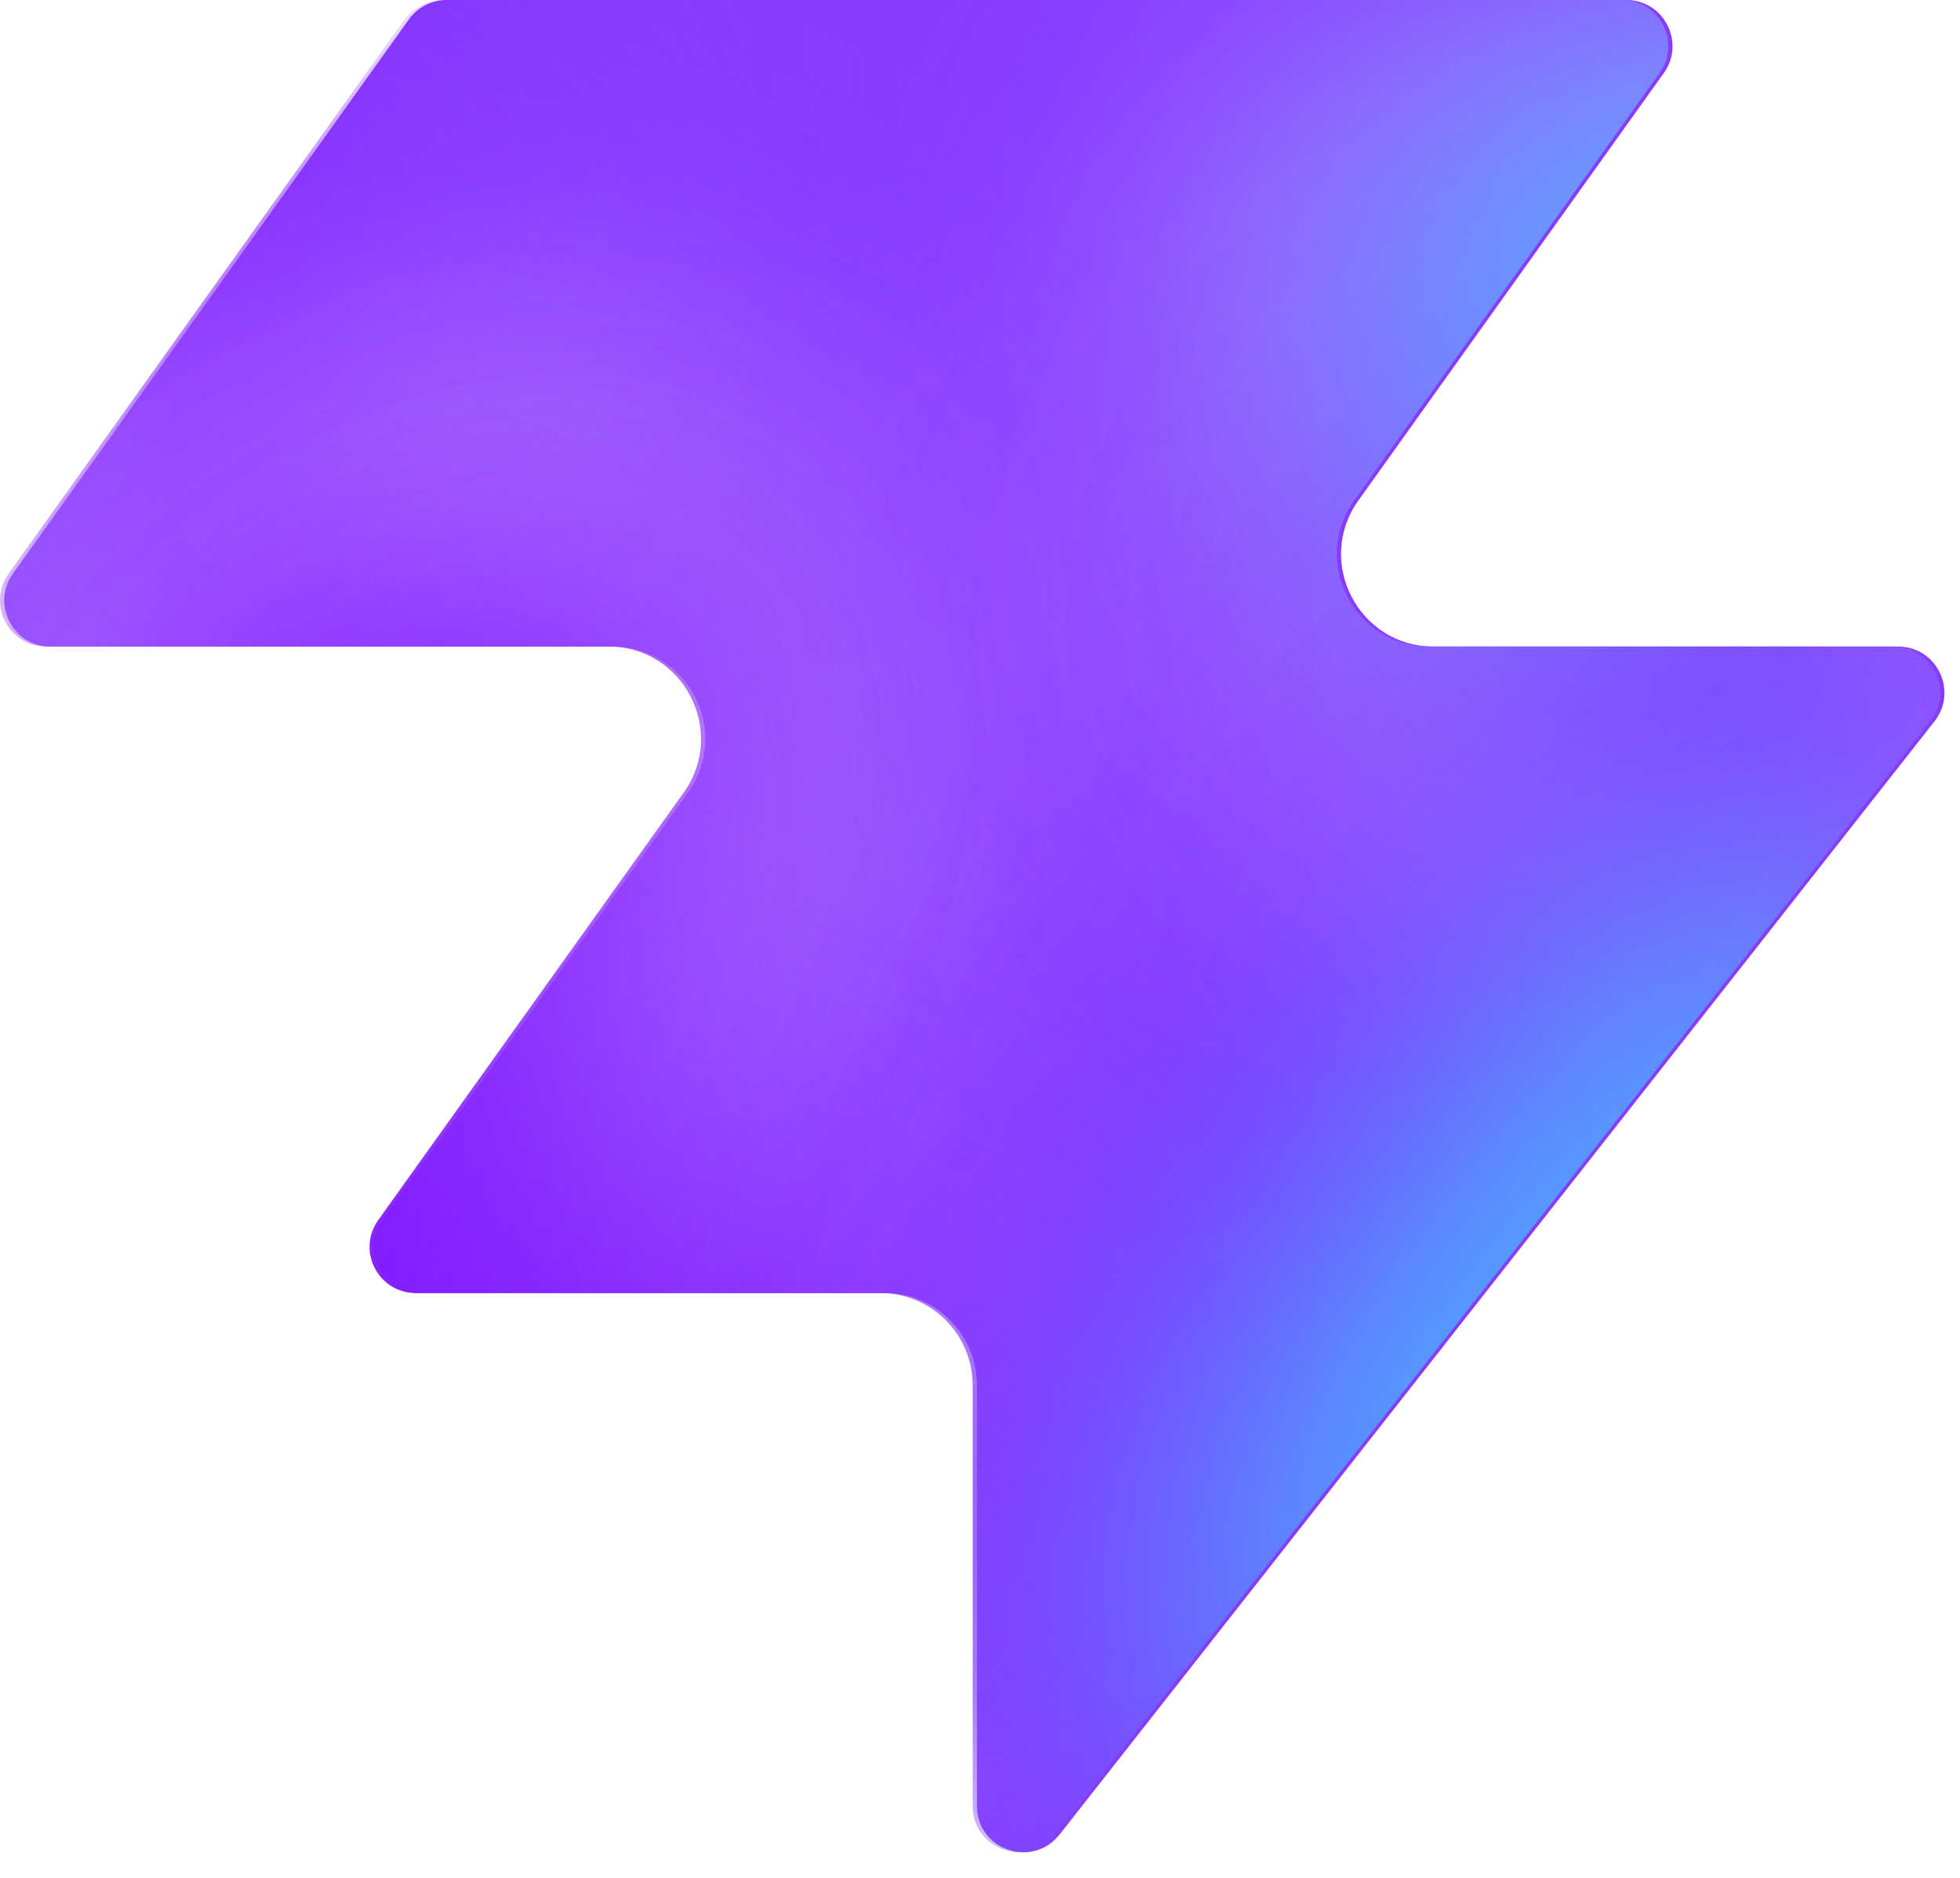
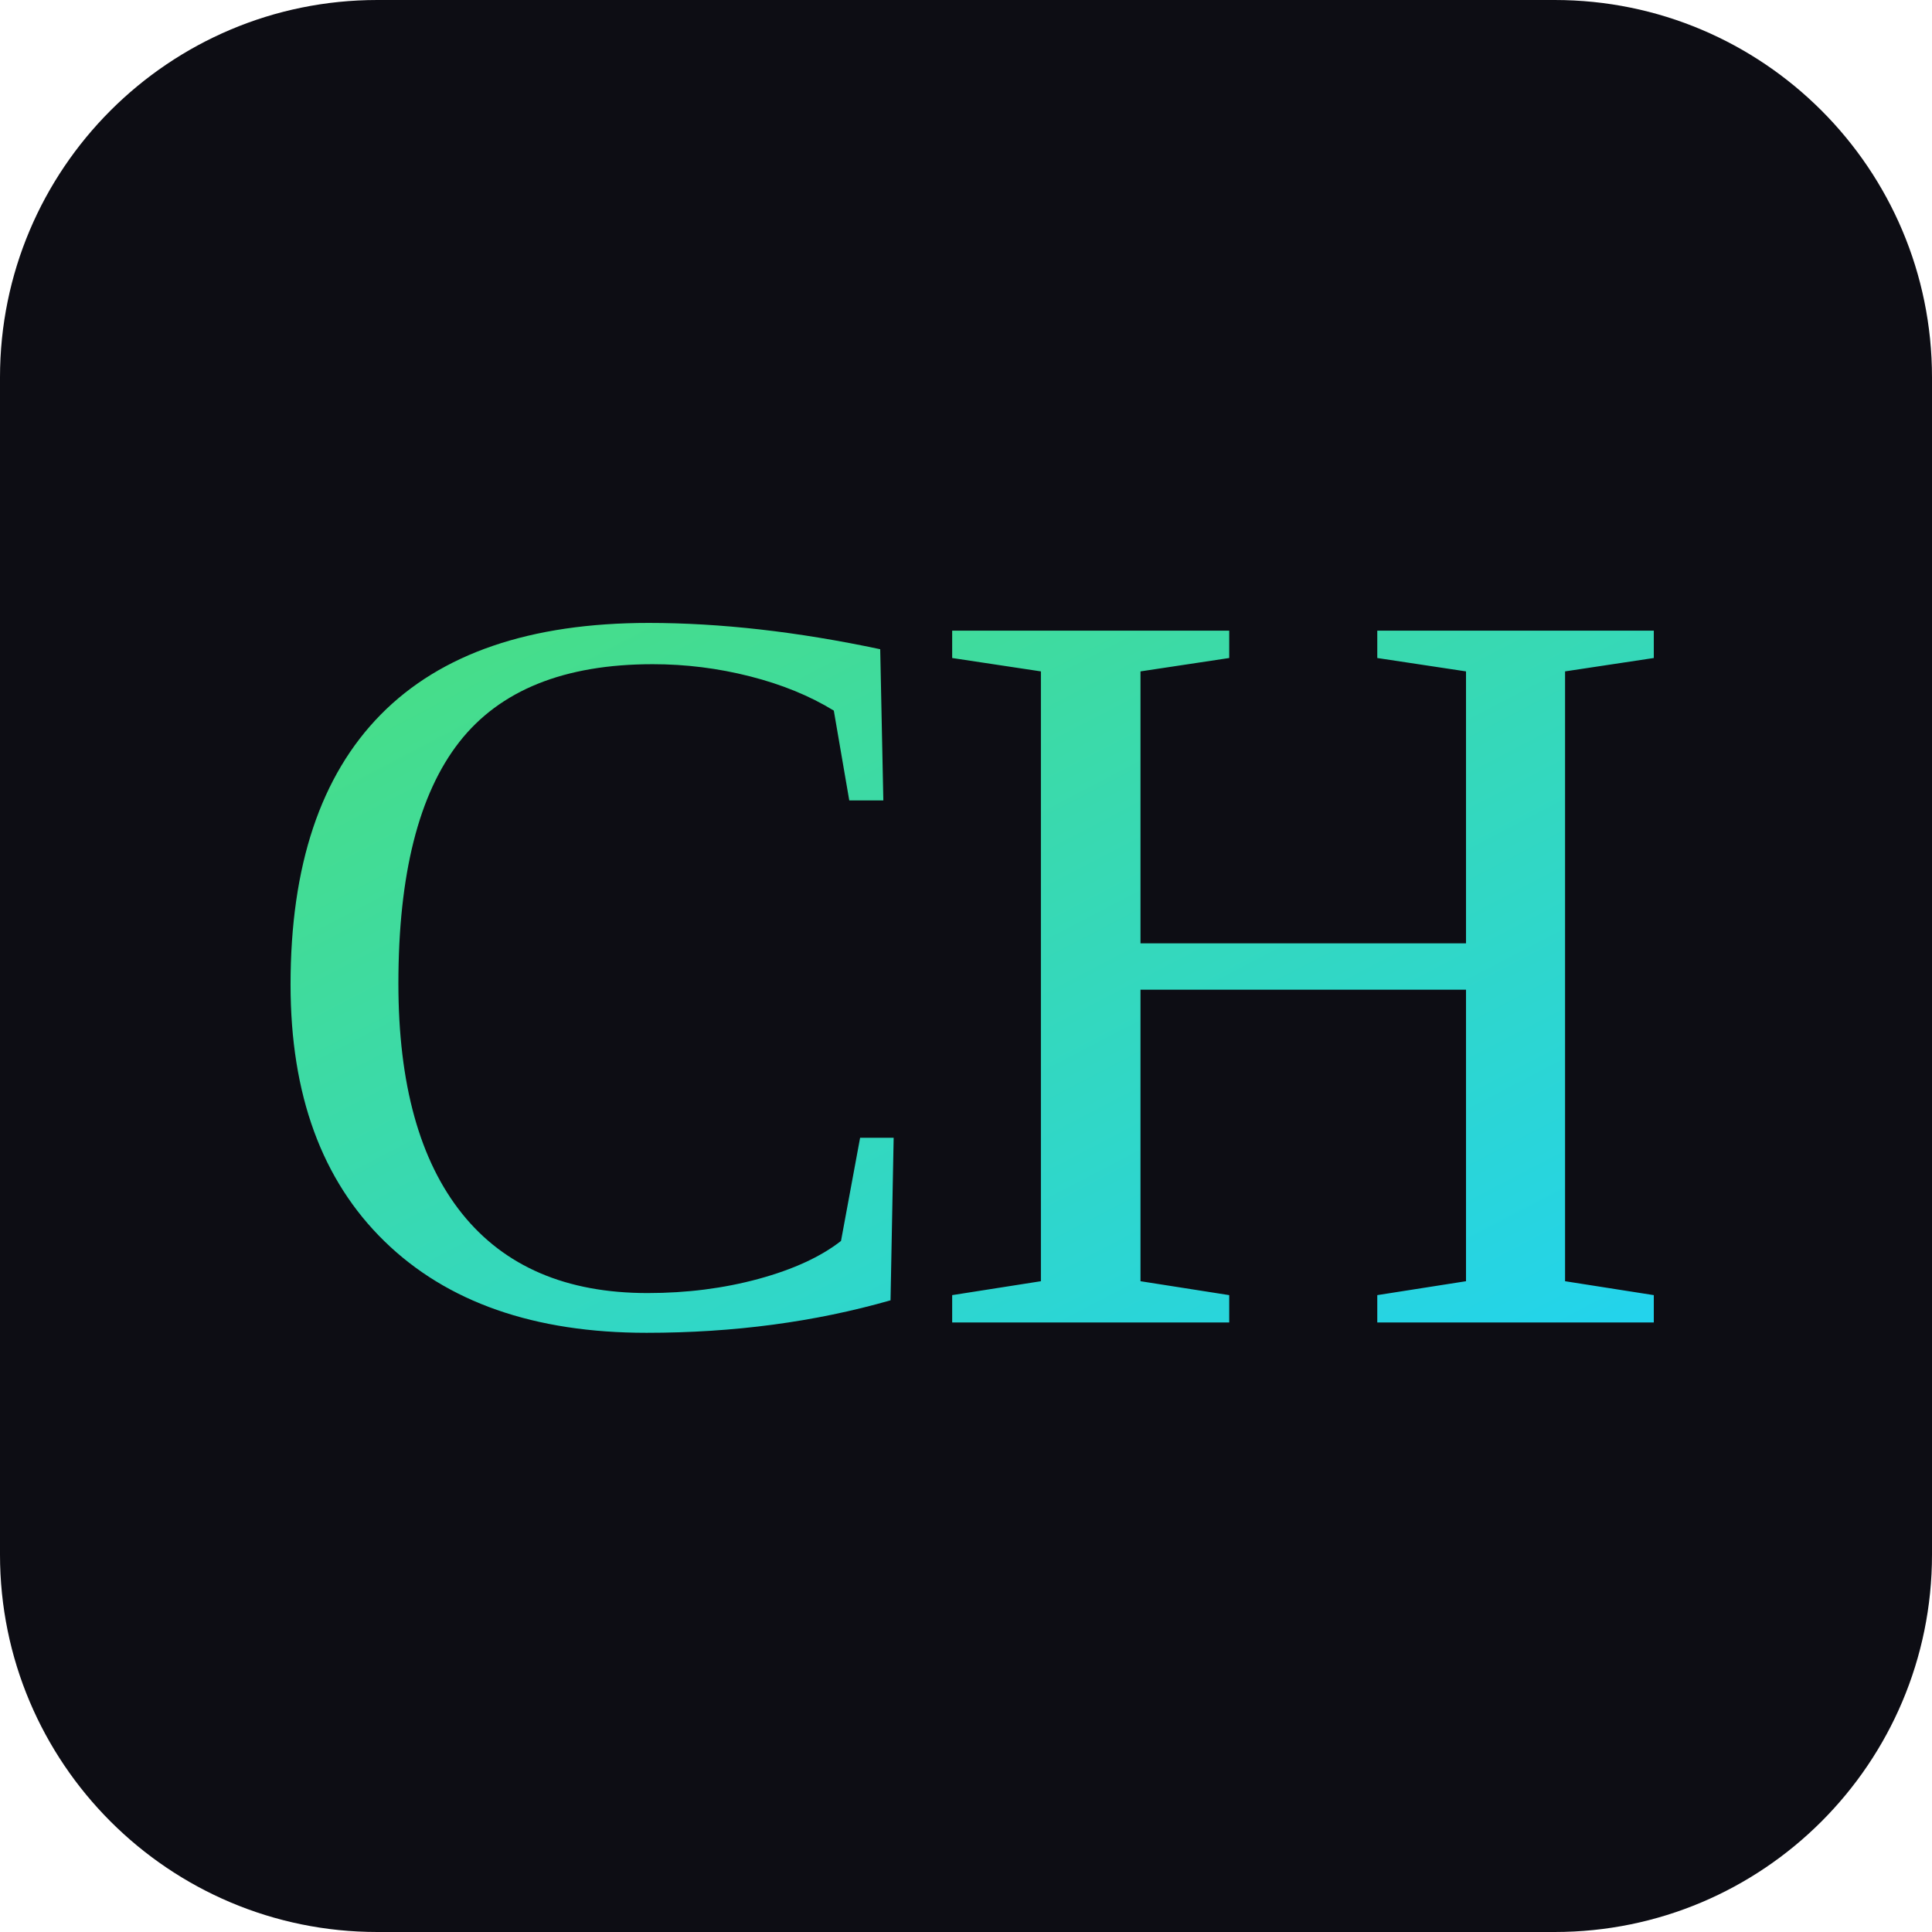
- <svg xmlns="http://www.w3.org/2000/svg" width="48" height="46" fill="none" viewBox="0 0 48 46">
-   <path fill="#863bff" d="M25.946 44.938c-.664.845-2.021.375-2.021-.698V33.937a2.26 2.26 0 0 0-2.262-2.262H10.287c-.92 0-1.456-1.04-.92-1.788l7.48-10.471c1.07-1.497 0-3.578-1.842-3.578H1.237c-.92 0-1.456-1.04-.92-1.788L10.013.474c.214-.297.556-.474.92-.474h28.894c.92 0 1.456 1.04.92 1.788l-7.48 10.471c-1.07 1.498 0 3.579 1.842 3.579h11.377c.943 0 1.473 1.088.89 1.83L25.947 44.94z" style="fill:#863bff;fill:color(display-p3 .525 .23 1);fill-opacity:1" />
-   <mask id="a" width="48" height="46" x="0" y="0" maskUnits="userSpaceOnUse" style="mask-type:alpha">
-     <path fill="#000" d="M25.842 44.938c-.664.844-2.021.375-2.021-.698V33.937a2.26 2.26 0 0 0-2.262-2.262H10.183c-.92 0-1.456-1.04-.92-1.788l7.48-10.471c1.07-1.498 0-3.579-1.842-3.579H1.133c-.92 0-1.456-1.04-.92-1.787L9.91.473c.214-.297.556-.474.92-.474h28.894c.92 0 1.456 1.04.92 1.788l-7.48 10.471c-1.07 1.498 0 3.578 1.842 3.578h11.377c.943 0 1.473 1.088.89 1.832L25.843 44.94z" style="fill:#000;fill-opacity:1" />
-   </mask>
-   <g mask="url(#a)">
-     <g filter="url(#b)">
-       <ellipse cx="5.508" cy="14.704" fill="#ede6ff" rx="5.508" ry="14.704" style="fill:#ede6ff;fill:color(display-p3 .927 .903 1);fill-opacity:1" transform="matrix(.00324 1 1 -.00324 -4.47 31.516)" />
-     </g>
-     <g filter="url(#c)">
-       <ellipse cx="10.399" cy="29.851" fill="#ede6ff" rx="10.399" ry="29.851" style="fill:#ede6ff;fill:color(display-p3 .927 .903 1);fill-opacity:1" transform="matrix(.00324 1 1 -.00324 -39.328 7.883)" />
-     </g>
-     <g filter="url(#d)">
-       <ellipse cx="5.508" cy="30.487" fill="#7e14ff" rx="5.508" ry="30.487" style="fill:#7e14ff;fill:color(display-p3 .492 .077 1);fill-opacity:1" transform="rotate(89.814 -25.913 -14.639)scale(1 -1)" />
-     </g>
-     <g filter="url(#e)">
-       <ellipse cx="5.508" cy="30.599" fill="#7e14ff" rx="5.508" ry="30.599" style="fill:#7e14ff;fill:color(display-p3 .492 .077 1);fill-opacity:1" transform="rotate(89.814 -32.644 -3.334)scale(1 -1)" />
-     </g>
-     <g filter="url(#f)">
-       <ellipse cx="5.508" cy="30.599" fill="#7e14ff" rx="5.508" ry="30.599" style="fill:#7e14ff;fill:color(display-p3 .492 .077 1);fill-opacity:1" transform="matrix(.00324 1 1 -.00324 -34.34 30.47)" />
-     </g>
-     <g filter="url(#g)">
-       <ellipse cx="14.072" cy="22.078" fill="#ede6ff" rx="14.072" ry="22.078" style="fill:#ede6ff;fill:color(display-p3 .927 .903 1);fill-opacity:1" transform="rotate(93.35 24.506 48.493)scale(-1 1)" />
-     </g>
-     <g filter="url(#h)">
-       <ellipse cx="3.47" cy="21.501" fill="#7e14ff" rx="3.47" ry="21.501" style="fill:#7e14ff;fill:color(display-p3 .492 .077 1);fill-opacity:1" transform="rotate(89.009 28.708 47.59)scale(-1 1)" />
-     </g>
-     <g filter="url(#i)">
-       <ellipse cx="3.47" cy="21.501" fill="#7e14ff" rx="3.47" ry="21.501" style="fill:#7e14ff;fill:color(display-p3 .492 .077 1);fill-opacity:1" transform="rotate(89.009 28.708 47.59)scale(-1 1)" />
-     </g>
-     <g filter="url(#j)">
-       <ellipse cx=".387" cy="8.972" fill="#7e14ff" rx="4.407" ry="29.108" style="fill:#7e14ff;fill:color(display-p3 .492 .077 1);fill-opacity:1" transform="rotate(39.51 .387 8.972)" />
-     </g>
-     <g filter="url(#k)">
-       <ellipse cx="47.523" cy="-6.092" fill="#7e14ff" rx="4.407" ry="29.108" style="fill:#7e14ff;fill:color(display-p3 .492 .077 1);fill-opacity:1" transform="rotate(37.892 47.523 -6.092)" />
-     </g>
-     <g filter="url(#l)">
-       <ellipse cx="41.412" cy="6.333" fill="#47bfff" rx="5.971" ry="9.665" style="fill:#47bfff;fill:color(display-p3 .28 .748 1);fill-opacity:1" transform="rotate(37.892 41.412 6.333)" />
-     </g>
-     <g filter="url(#m)">
-       <ellipse cx="-1.879" cy="38.332" fill="#7e14ff" rx="4.407" ry="29.108" style="fill:#7e14ff;fill:color(display-p3 .492 .077 1);fill-opacity:1" transform="rotate(37.892 -1.88 38.332)" />
-     </g>
-     <g filter="url(#n)">
-       <ellipse cx="-1.879" cy="38.332" fill="#7e14ff" rx="4.407" ry="29.108" style="fill:#7e14ff;fill:color(display-p3 .492 .077 1);fill-opacity:1" transform="rotate(37.892 -1.88 38.332)" />
-     </g>
-     <g filter="url(#o)">
-       <ellipse cx="35.651" cy="29.907" fill="#7e14ff" rx="4.407" ry="29.108" style="fill:#7e14ff;fill:color(display-p3 .492 .077 1);fill-opacity:1" transform="rotate(37.892 35.651 29.907)" />
-     </g>
-     <g filter="url(#p)">
-       <ellipse cx="38.418" cy="32.4" fill="#47bfff" rx="5.971" ry="15.297" style="fill:#47bfff;fill:color(display-p3 .28 .748 1);fill-opacity:1" transform="rotate(37.892 38.418 32.4)" />
-     </g>
-   </g>
+ <svg xmlns="http://www.w3.org/2000/svg" width="512" height="512" viewBox="0 0 512 512">
  <defs>
-     <filter id="b" width="60.045" height="41.654" x="-19.77" y="16.149" color-interpolation-filters="sRGB" filterUnits="userSpaceOnUse">
-       <feFlood flood-opacity="0" result="BackgroundImageFix" />
-       <feBlend in="SourceGraphic" in2="BackgroundImageFix" result="shape" />
-       <feGaussianBlur result="effect1_foregroundBlur_2002_17158" stdDeviation="7.659" />
-     </filter>
-     <filter id="c" width="90.34" height="51.437" x="-54.613" y="-7.533" color-interpolation-filters="sRGB" filterUnits="userSpaceOnUse">
-       <feFlood flood-opacity="0" result="BackgroundImageFix" />
-       <feBlend in="SourceGraphic" in2="BackgroundImageFix" result="shape" />
-       <feGaussianBlur result="effect1_foregroundBlur_2002_17158" stdDeviation="7.659" />
-     </filter>
-     <filter id="d" width="79.355" height="29.4" x="-49.64" y="2.03" color-interpolation-filters="sRGB" filterUnits="userSpaceOnUse">
-       <feFlood flood-opacity="0" result="BackgroundImageFix" />
-       <feBlend in="SourceGraphic" in2="BackgroundImageFix" result="shape" />
-       <feGaussianBlur result="effect1_foregroundBlur_2002_17158" stdDeviation="4.596" />
-     </filter>
-     <filter id="e" width="79.579" height="29.4" x="-45.045" y="20.029" color-interpolation-filters="sRGB" filterUnits="userSpaceOnUse">
-       <feFlood flood-opacity="0" result="BackgroundImageFix" />
-       <feBlend in="SourceGraphic" in2="BackgroundImageFix" result="shape" />
-       <feGaussianBlur result="effect1_foregroundBlur_2002_17158" stdDeviation="4.596" />
-     </filter>
-     <filter id="f" width="79.579" height="29.4" x="-43.513" y="21.178" color-interpolation-filters="sRGB" filterUnits="userSpaceOnUse">
-       <feFlood flood-opacity="0" result="BackgroundImageFix" />
-       <feBlend in="SourceGraphic" in2="BackgroundImageFix" result="shape" />
-       <feGaussianBlur result="effect1_foregroundBlur_2002_17158" stdDeviation="4.596" />
-     </filter>
-     <filter id="g" width="74.749" height="58.852" x="15.756" y="-17.901" color-interpolation-filters="sRGB" filterUnits="userSpaceOnUse">
-       <feFlood flood-opacity="0" result="BackgroundImageFix" />
-       <feBlend in="SourceGraphic" in2="BackgroundImageFix" result="shape" />
-       <feGaussianBlur result="effect1_foregroundBlur_2002_17158" stdDeviation="7.659" />
-     </filter>
-     <filter id="h" width="61.377" height="25.362" x="23.548" y="2.284" color-interpolation-filters="sRGB" filterUnits="userSpaceOnUse">
-       <feFlood flood-opacity="0" result="BackgroundImageFix" />
-       <feBlend in="SourceGraphic" in2="BackgroundImageFix" result="shape" />
-       <feGaussianBlur result="effect1_foregroundBlur_2002_17158" stdDeviation="4.596" />
-     </filter>
-     <filter id="i" width="61.377" height="25.362" x="23.548" y="2.284" color-interpolation-filters="sRGB" filterUnits="userSpaceOnUse">
-       <feFlood flood-opacity="0" result="BackgroundImageFix" />
-       <feBlend in="SourceGraphic" in2="BackgroundImageFix" result="shape" />
-       <feGaussianBlur result="effect1_foregroundBlur_2002_17158" stdDeviation="4.596" />
-     </filter>
-     <filter id="j" width="56.045" height="63.649" x="-27.636" y="-22.853" color-interpolation-filters="sRGB" filterUnits="userSpaceOnUse">
-       <feFlood flood-opacity="0" result="BackgroundImageFix" />
-       <feBlend in="SourceGraphic" in2="BackgroundImageFix" result="shape" />
-       <feGaussianBlur result="effect1_foregroundBlur_2002_17158" stdDeviation="4.596" />
-     </filter>
-     <filter id="k" width="54.814" height="64.646" x="20.116" y="-38.415" color-interpolation-filters="sRGB" filterUnits="userSpaceOnUse">
-       <feFlood flood-opacity="0" result="BackgroundImageFix" />
-       <feBlend in="SourceGraphic" in2="BackgroundImageFix" result="shape" />
-       <feGaussianBlur result="effect1_foregroundBlur_2002_17158" stdDeviation="4.596" />
-     </filter>
-     <filter id="l" width="33.541" height="35.313" x="24.641" y="-11.323" color-interpolation-filters="sRGB" filterUnits="userSpaceOnUse">
-       <feFlood flood-opacity="0" result="BackgroundImageFix" />
-       <feBlend in="SourceGraphic" in2="BackgroundImageFix" result="shape" />
-       <feGaussianBlur result="effect1_foregroundBlur_2002_17158" stdDeviation="4.596" />
-     </filter>
-     <filter id="m" width="54.814" height="64.646" x="-29.286" y="6.009" color-interpolation-filters="sRGB" filterUnits="userSpaceOnUse">
-       <feFlood flood-opacity="0" result="BackgroundImageFix" />
-       <feBlend in="SourceGraphic" in2="BackgroundImageFix" result="shape" />
-       <feGaussianBlur result="effect1_foregroundBlur_2002_17158" stdDeviation="4.596" />
-     </filter>
-     <filter id="n" width="54.814" height="64.646" x="-29.286" y="6.009" color-interpolation-filters="sRGB" filterUnits="userSpaceOnUse">
-       <feFlood flood-opacity="0" result="BackgroundImageFix" />
-       <feBlend in="SourceGraphic" in2="BackgroundImageFix" result="shape" />
-       <feGaussianBlur result="effect1_foregroundBlur_2002_17158" stdDeviation="4.596" />
-     </filter>
-     <filter id="o" width="54.814" height="64.646" x="8.244" y="-2.416" color-interpolation-filters="sRGB" filterUnits="userSpaceOnUse">
-       <feFlood flood-opacity="0" result="BackgroundImageFix" />
-       <feBlend in="SourceGraphic" in2="BackgroundImageFix" result="shape" />
-       <feGaussianBlur result="effect1_foregroundBlur_2002_17158" stdDeviation="4.596" />
-     </filter>
-     <filter id="p" width="39.409" height="43.623" x="18.713" y="10.588" color-interpolation-filters="sRGB" filterUnits="userSpaceOnUse">
-       <feFlood flood-opacity="0" result="BackgroundImageFix" />
-       <feBlend in="SourceGraphic" in2="BackgroundImageFix" result="shape" />
-       <feGaussianBlur result="effect1_foregroundBlur_2002_17158" stdDeviation="4.596" />
-     </filter>
+     <linearGradient id="grad" x1="0%" y1="0%" x2="100%" y2="100%">
+       <stop offset="0%" style="stop-color:#4ade80" />
+       <stop offset="100%" style="stop-color:#22d3ee" />
+     </linearGradient>
  </defs>
+   <rect width="512" height="512" rx="100" fill="#0d0d14" />
+   <text x="256" y="256" font-family="Georgia, 'Times New Roman', serif" font-size="280" font-weight="400" fill="url(#grad)" text-anchor="middle" dominant-baseline="central" letter-spacing="-8">CH</text>
</svg>
